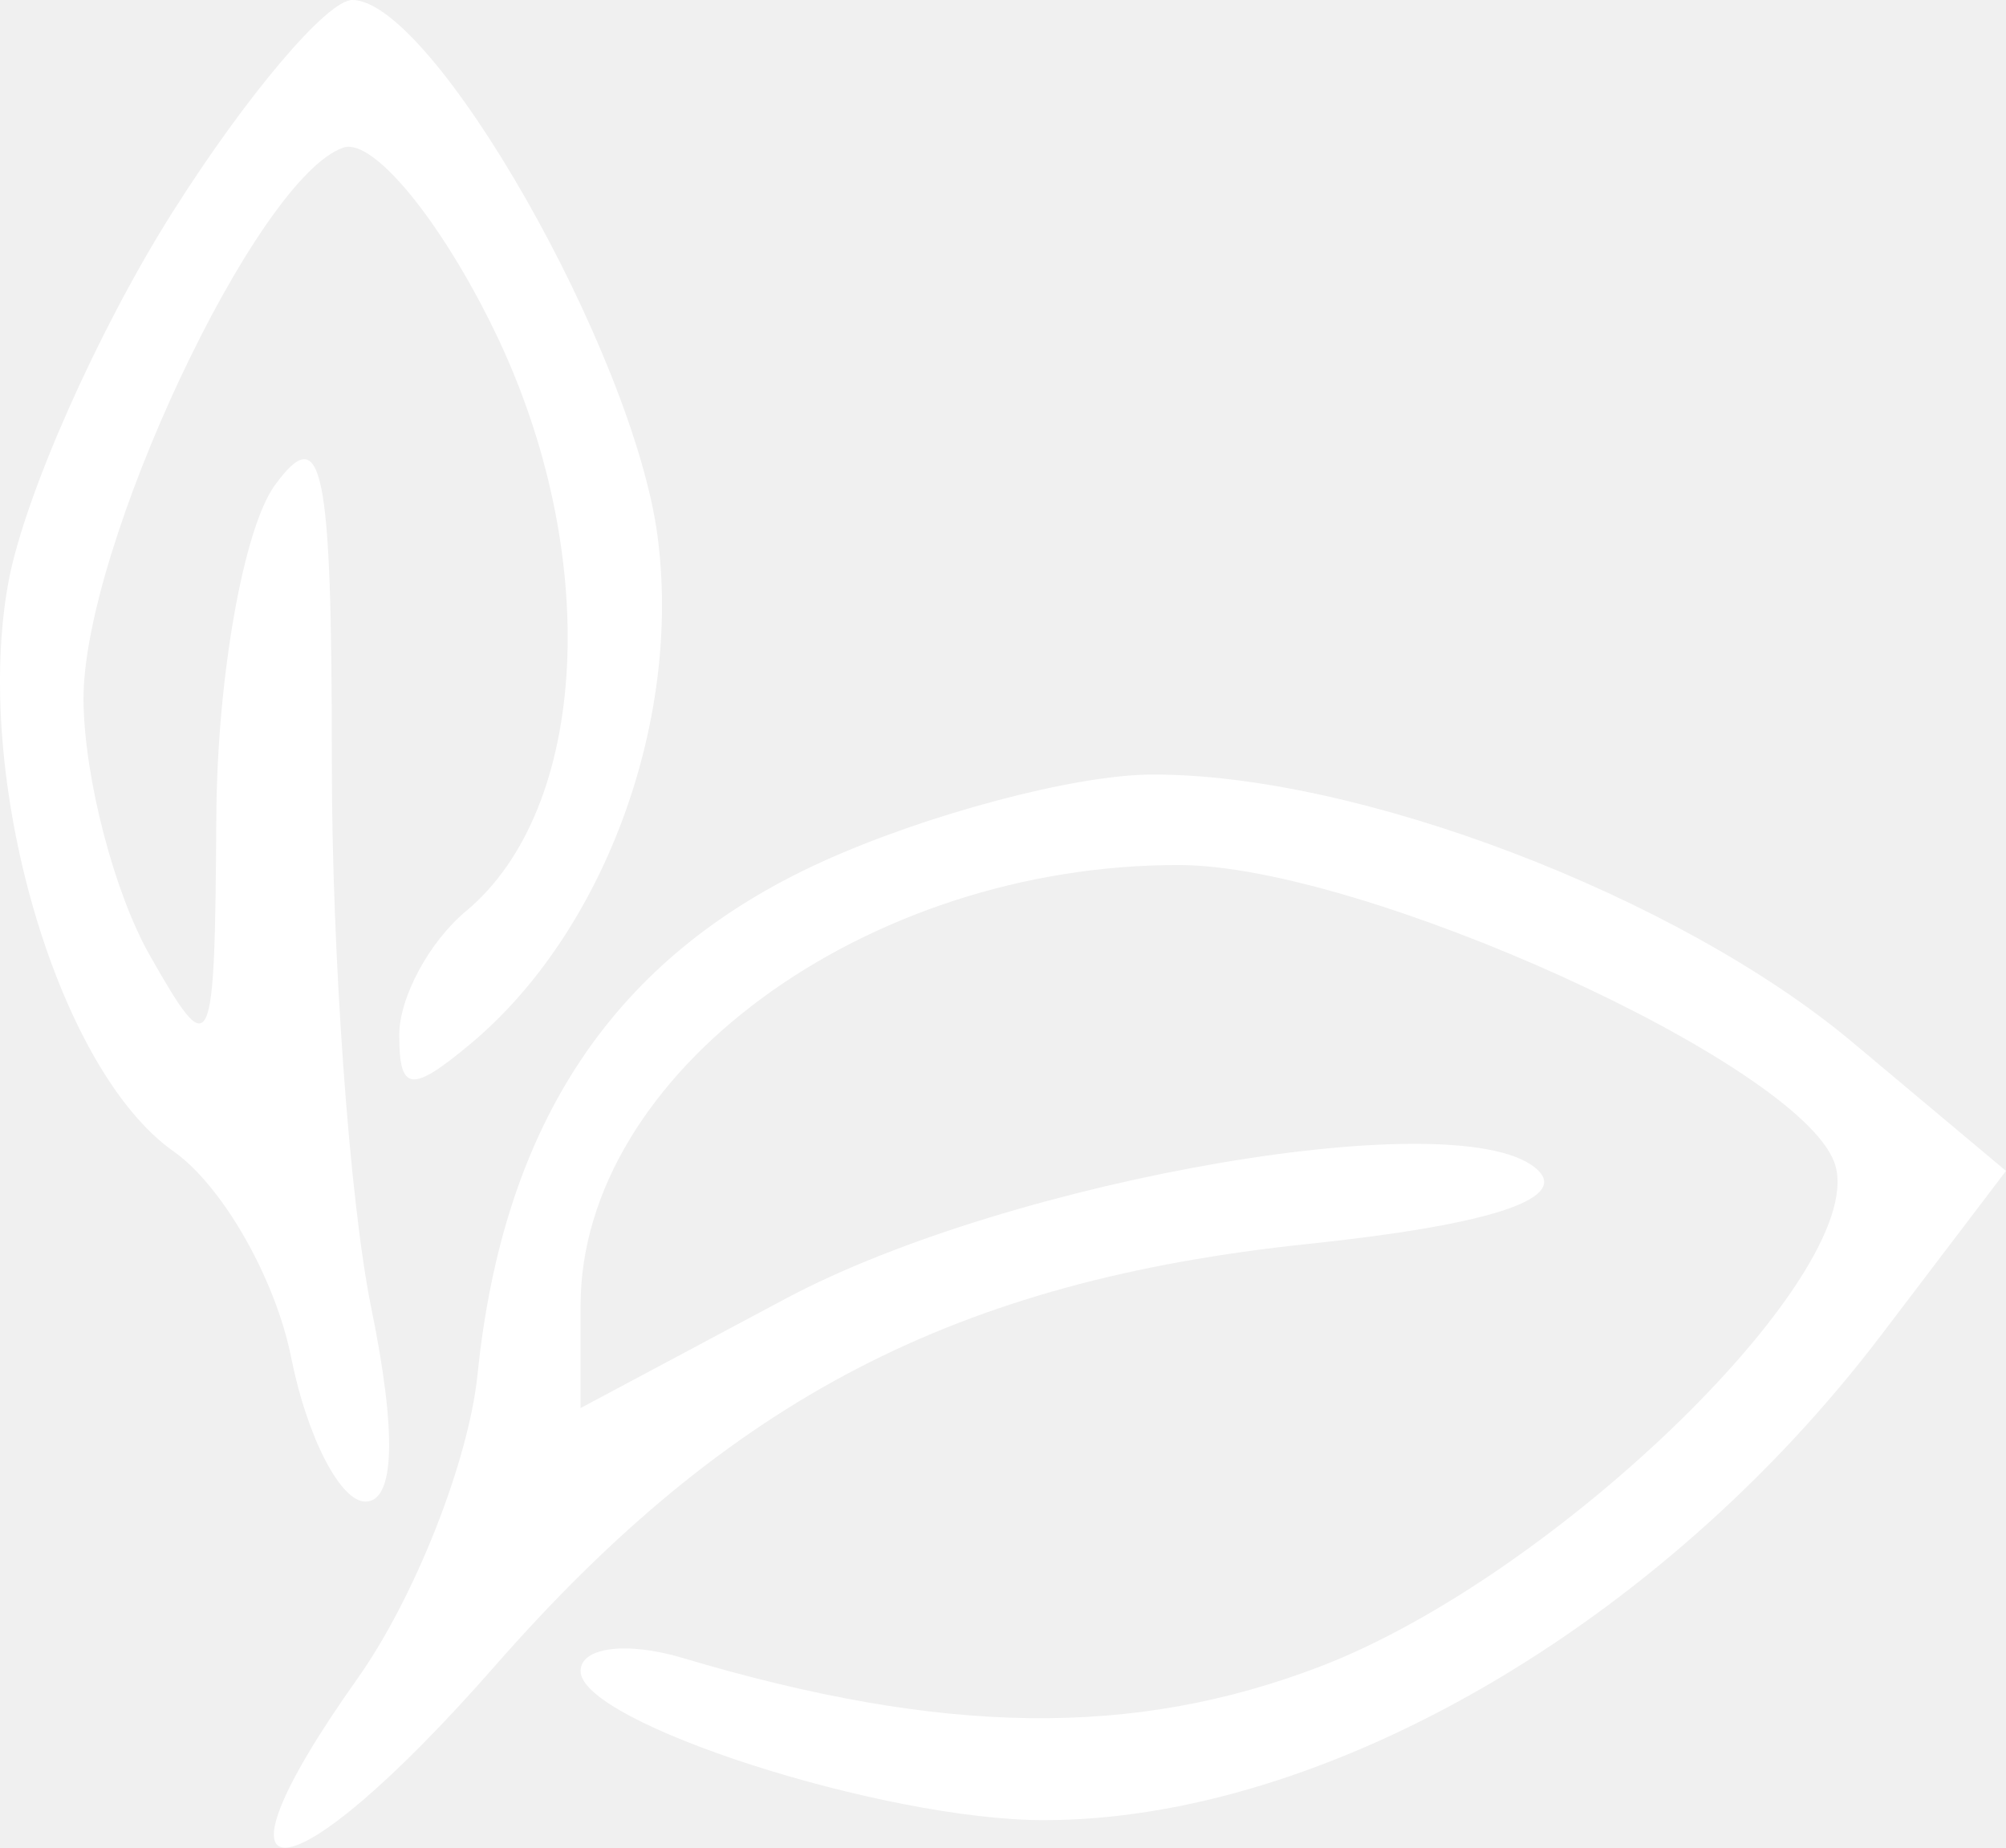
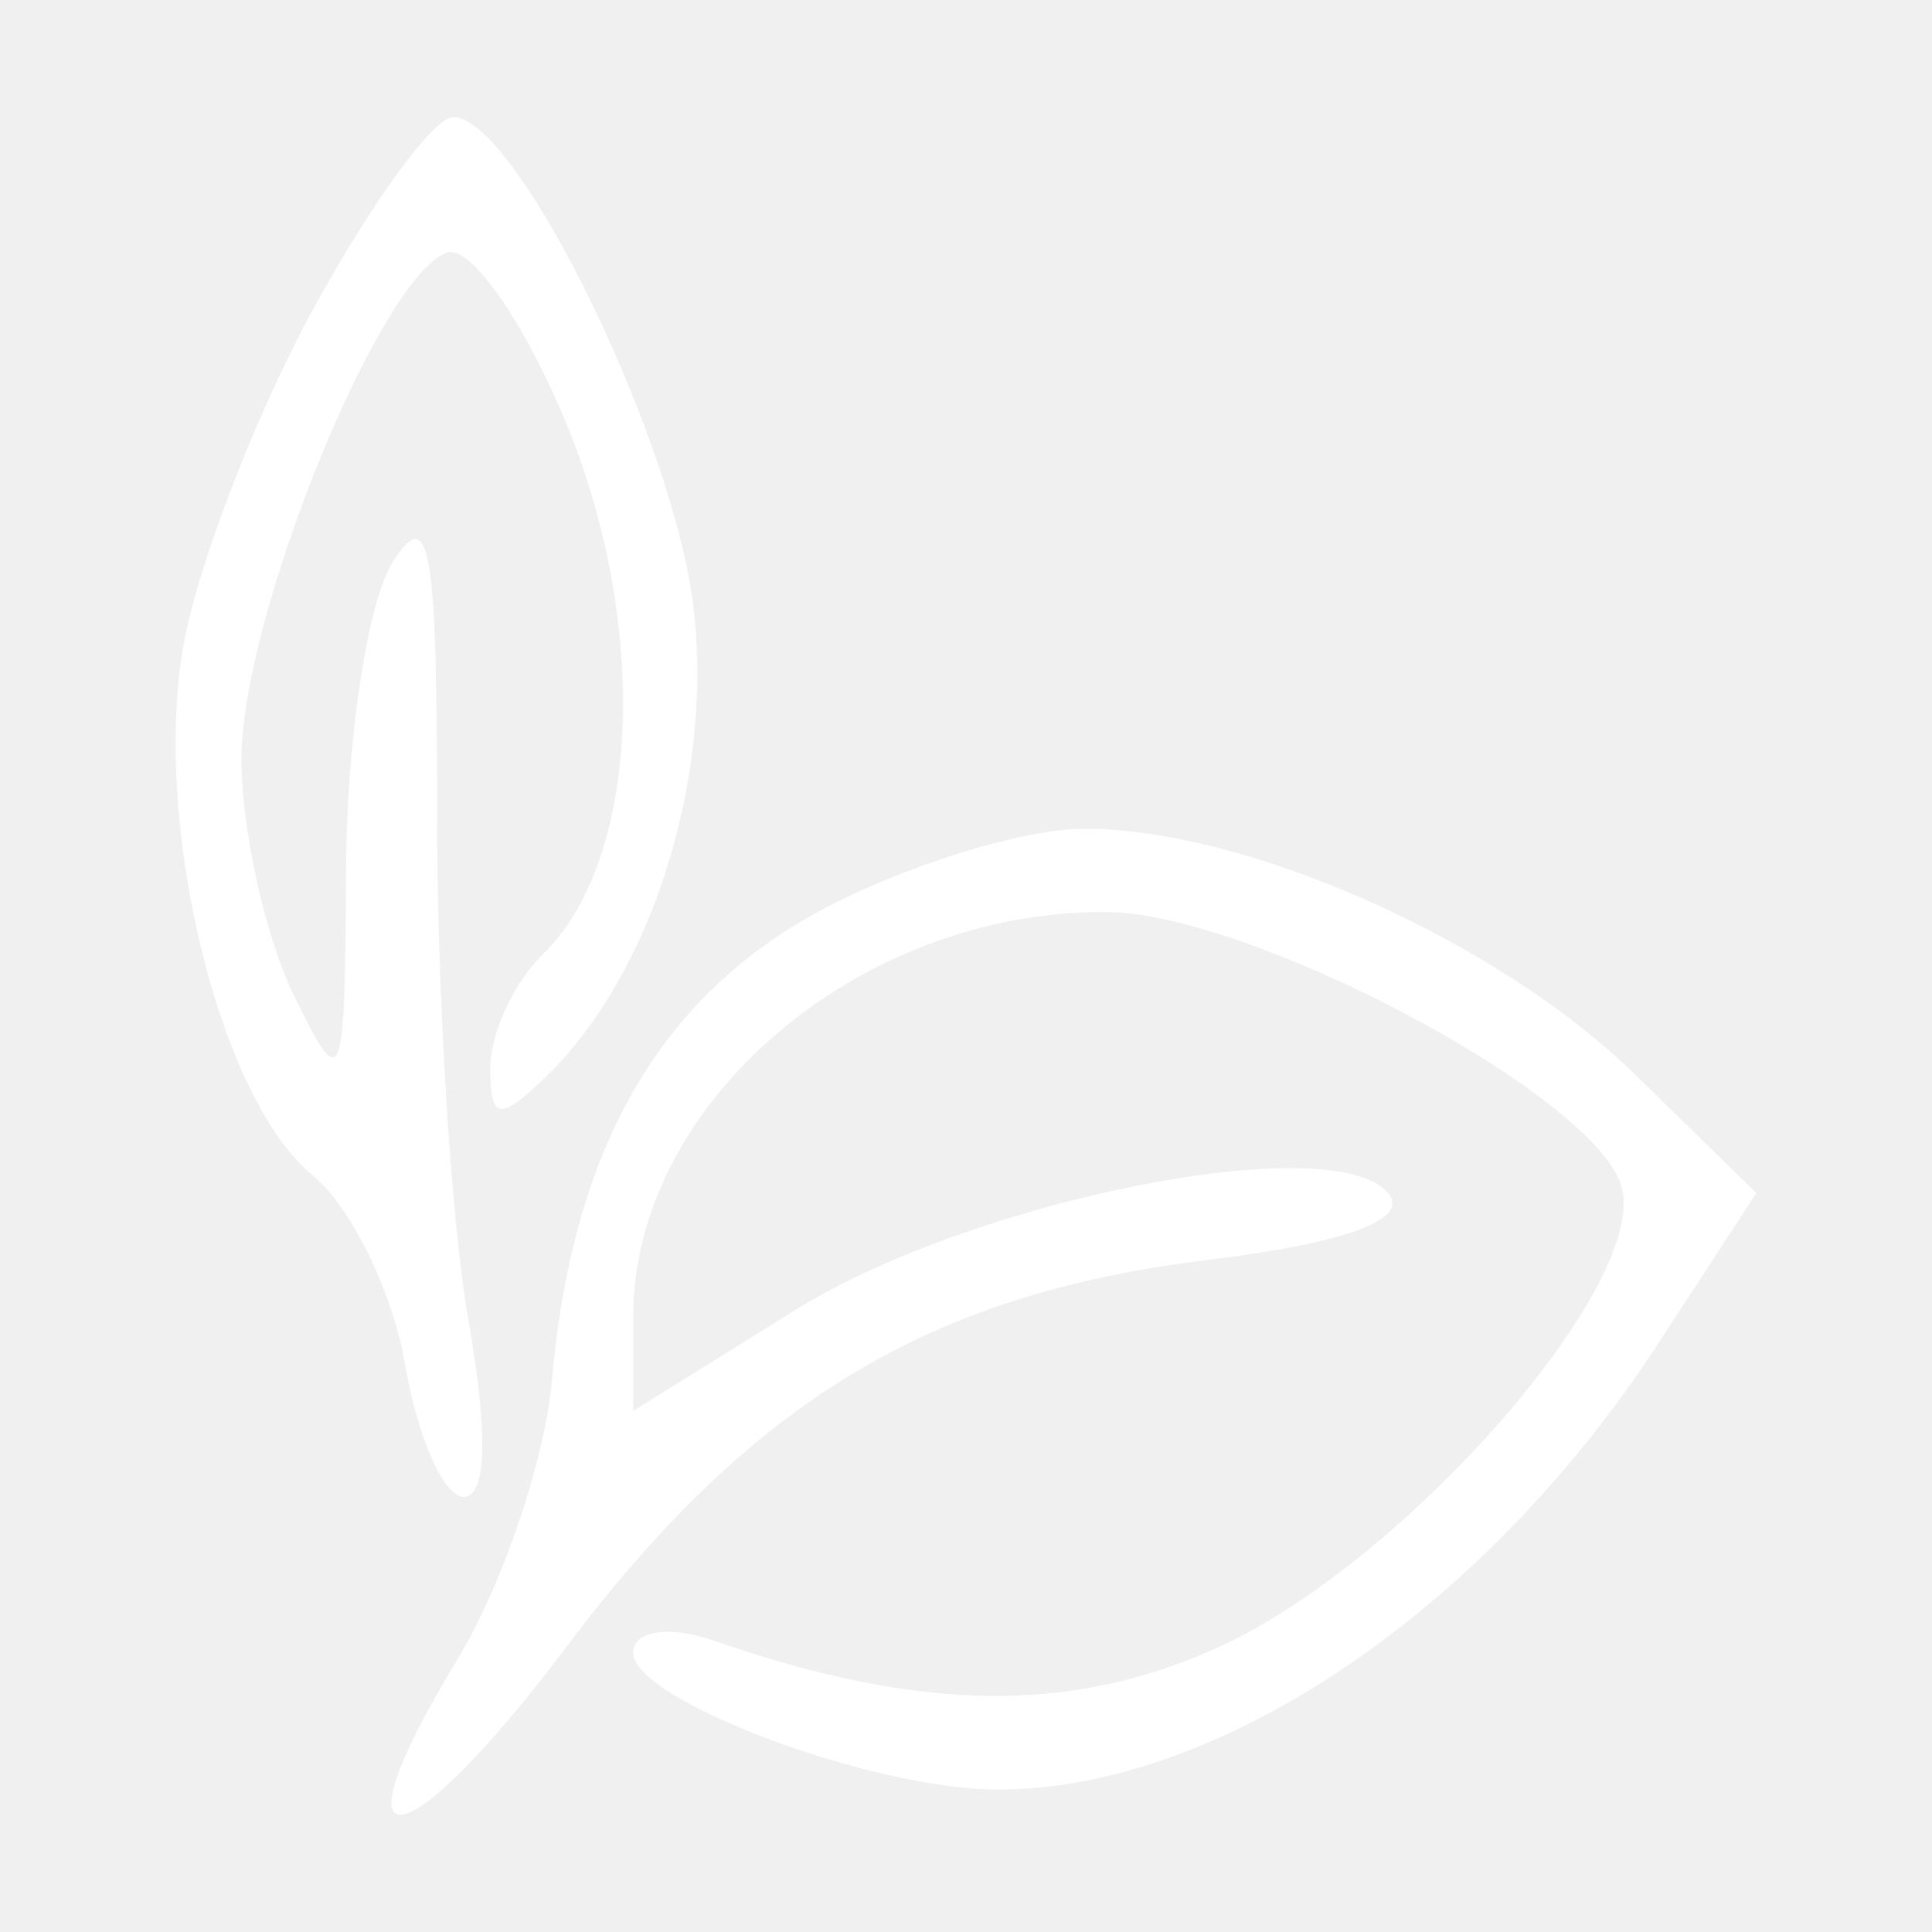
- <svg xmlns="http://www.w3.org/2000/svg" width="38" height="35" viewBox="0 0 38 35" fill="none">
-   <path fill-rule="evenodd" clip-rule="evenodd" d="M3.261 4.031C1.86 6.248 0.466 9.388 0.163 11.01C-0.529 14.713 1.073 20.253 3.288 21.81C4.215 22.462 5.219 24.222 5.517 25.72C5.816 27.218 6.447 28.444 6.922 28.444C7.48 28.444 7.519 27.155 7.034 24.781C6.622 22.767 6.285 18.101 6.286 14.414C6.287 8.819 6.108 7.954 5.207 9.191C4.614 10.006 4.114 12.829 4.098 15.464C4.069 20.054 4.015 20.165 2.84 18.101C2.165 16.916 1.599 14.746 1.582 13.28C1.549 10.393 4.86 3.347 6.508 2.795C7.066 2.608 8.357 4.18 9.377 6.287C11.407 10.481 11.166 15.311 8.829 17.258C8.132 17.838 7.563 18.894 7.563 19.605C7.563 20.681 7.789 20.71 8.908 19.777C11.446 17.663 12.923 13.651 12.454 10.142C11.988 6.654 8.195 0 6.673 0C6.197 0 4.661 1.814 3.261 4.031ZM15.563 16.328C11.642 18.116 9.535 21.253 9.046 26.035C8.879 27.677 7.854 30.271 6.77 31.799C3.656 36.188 5.461 36.022 9.375 31.558C13.819 26.49 18.109 24.263 24.773 23.564C28.162 23.209 29.688 22.724 29.142 22.175C27.811 20.839 19.176 22.307 14.878 24.602L10.998 26.672V24.733C10.998 20.335 16.393 16.367 22.349 16.386C25.817 16.396 34.021 20.117 34.744 22.007C35.499 23.983 29.546 29.828 25.008 31.568C21.473 32.923 17.855 32.875 12.93 31.405C11.867 31.089 10.998 31.201 10.998 31.655C10.998 32.633 16.73 34.478 19.772 34.478C25.088 34.478 31.458 30.788 35.638 25.287L38 22.18L35.09 19.741C31.777 16.966 25.689 14.645 21.795 14.672C20.343 14.682 17.54 15.428 15.563 16.328Z" fill="white" />
+ <svg xmlns="http://www.w3.org/2000/svg" width="33" height="33" viewBox="0 0 33 33" fill="none">
+   <path fill-rule="evenodd" clip-rule="evenodd" d="M5.317 5.34C4.321 7.177 3.331 9.779 3.116 11.122C2.624 14.191 3.763 18.781 5.336 20.071C5.995 20.611 6.708 22.069 6.92 23.311C7.133 24.552 7.581 25.568 7.918 25.568C8.315 25.568 8.343 24.5 7.998 22.533C7.705 20.864 7.466 16.998 7.466 13.943C7.467 9.307 7.34 8.59 6.7 9.615C6.278 10.291 5.923 12.63 5.912 14.813C5.891 18.616 5.853 18.708 5.018 16.998C4.538 16.016 4.136 14.218 4.124 13.003C4.101 10.612 6.453 4.773 7.624 4.316C8.02 4.161 8.938 5.463 9.662 7.209C11.105 10.684 10.934 14.686 9.273 16.299C8.778 16.78 8.374 17.655 8.374 18.244C8.374 19.135 8.534 19.16 9.329 18.387C11.133 16.635 12.182 13.31 11.849 10.403C11.518 7.513 8.823 2 7.742 2C7.403 2 6.312 3.503 5.317 5.34ZM14.058 15.529C11.272 17.01 9.775 19.61 9.428 23.572C9.309 24.932 8.581 27.081 7.811 28.348C5.598 31.984 6.88 31.846 9.661 28.148C12.819 23.949 15.867 22.104 20.602 21.524C23.01 21.23 24.094 20.828 23.706 20.374C22.76 19.267 16.625 20.483 13.571 22.384L10.815 24.1V22.493C10.815 18.849 14.648 15.562 18.88 15.577C21.344 15.585 27.173 18.668 27.687 20.235C28.223 21.872 23.993 26.715 20.768 28.156C18.257 29.279 15.686 29.239 12.187 28.021C11.432 27.759 10.815 27.852 10.815 28.228C10.815 29.039 14.887 30.567 17.049 30.567C20.826 30.567 25.352 27.51 28.322 22.952L30 20.377L27.932 18.357C25.579 16.057 21.252 14.134 18.486 14.157C17.454 14.165 15.462 14.783 14.058 15.529Z" fill="white" />
</svg>
